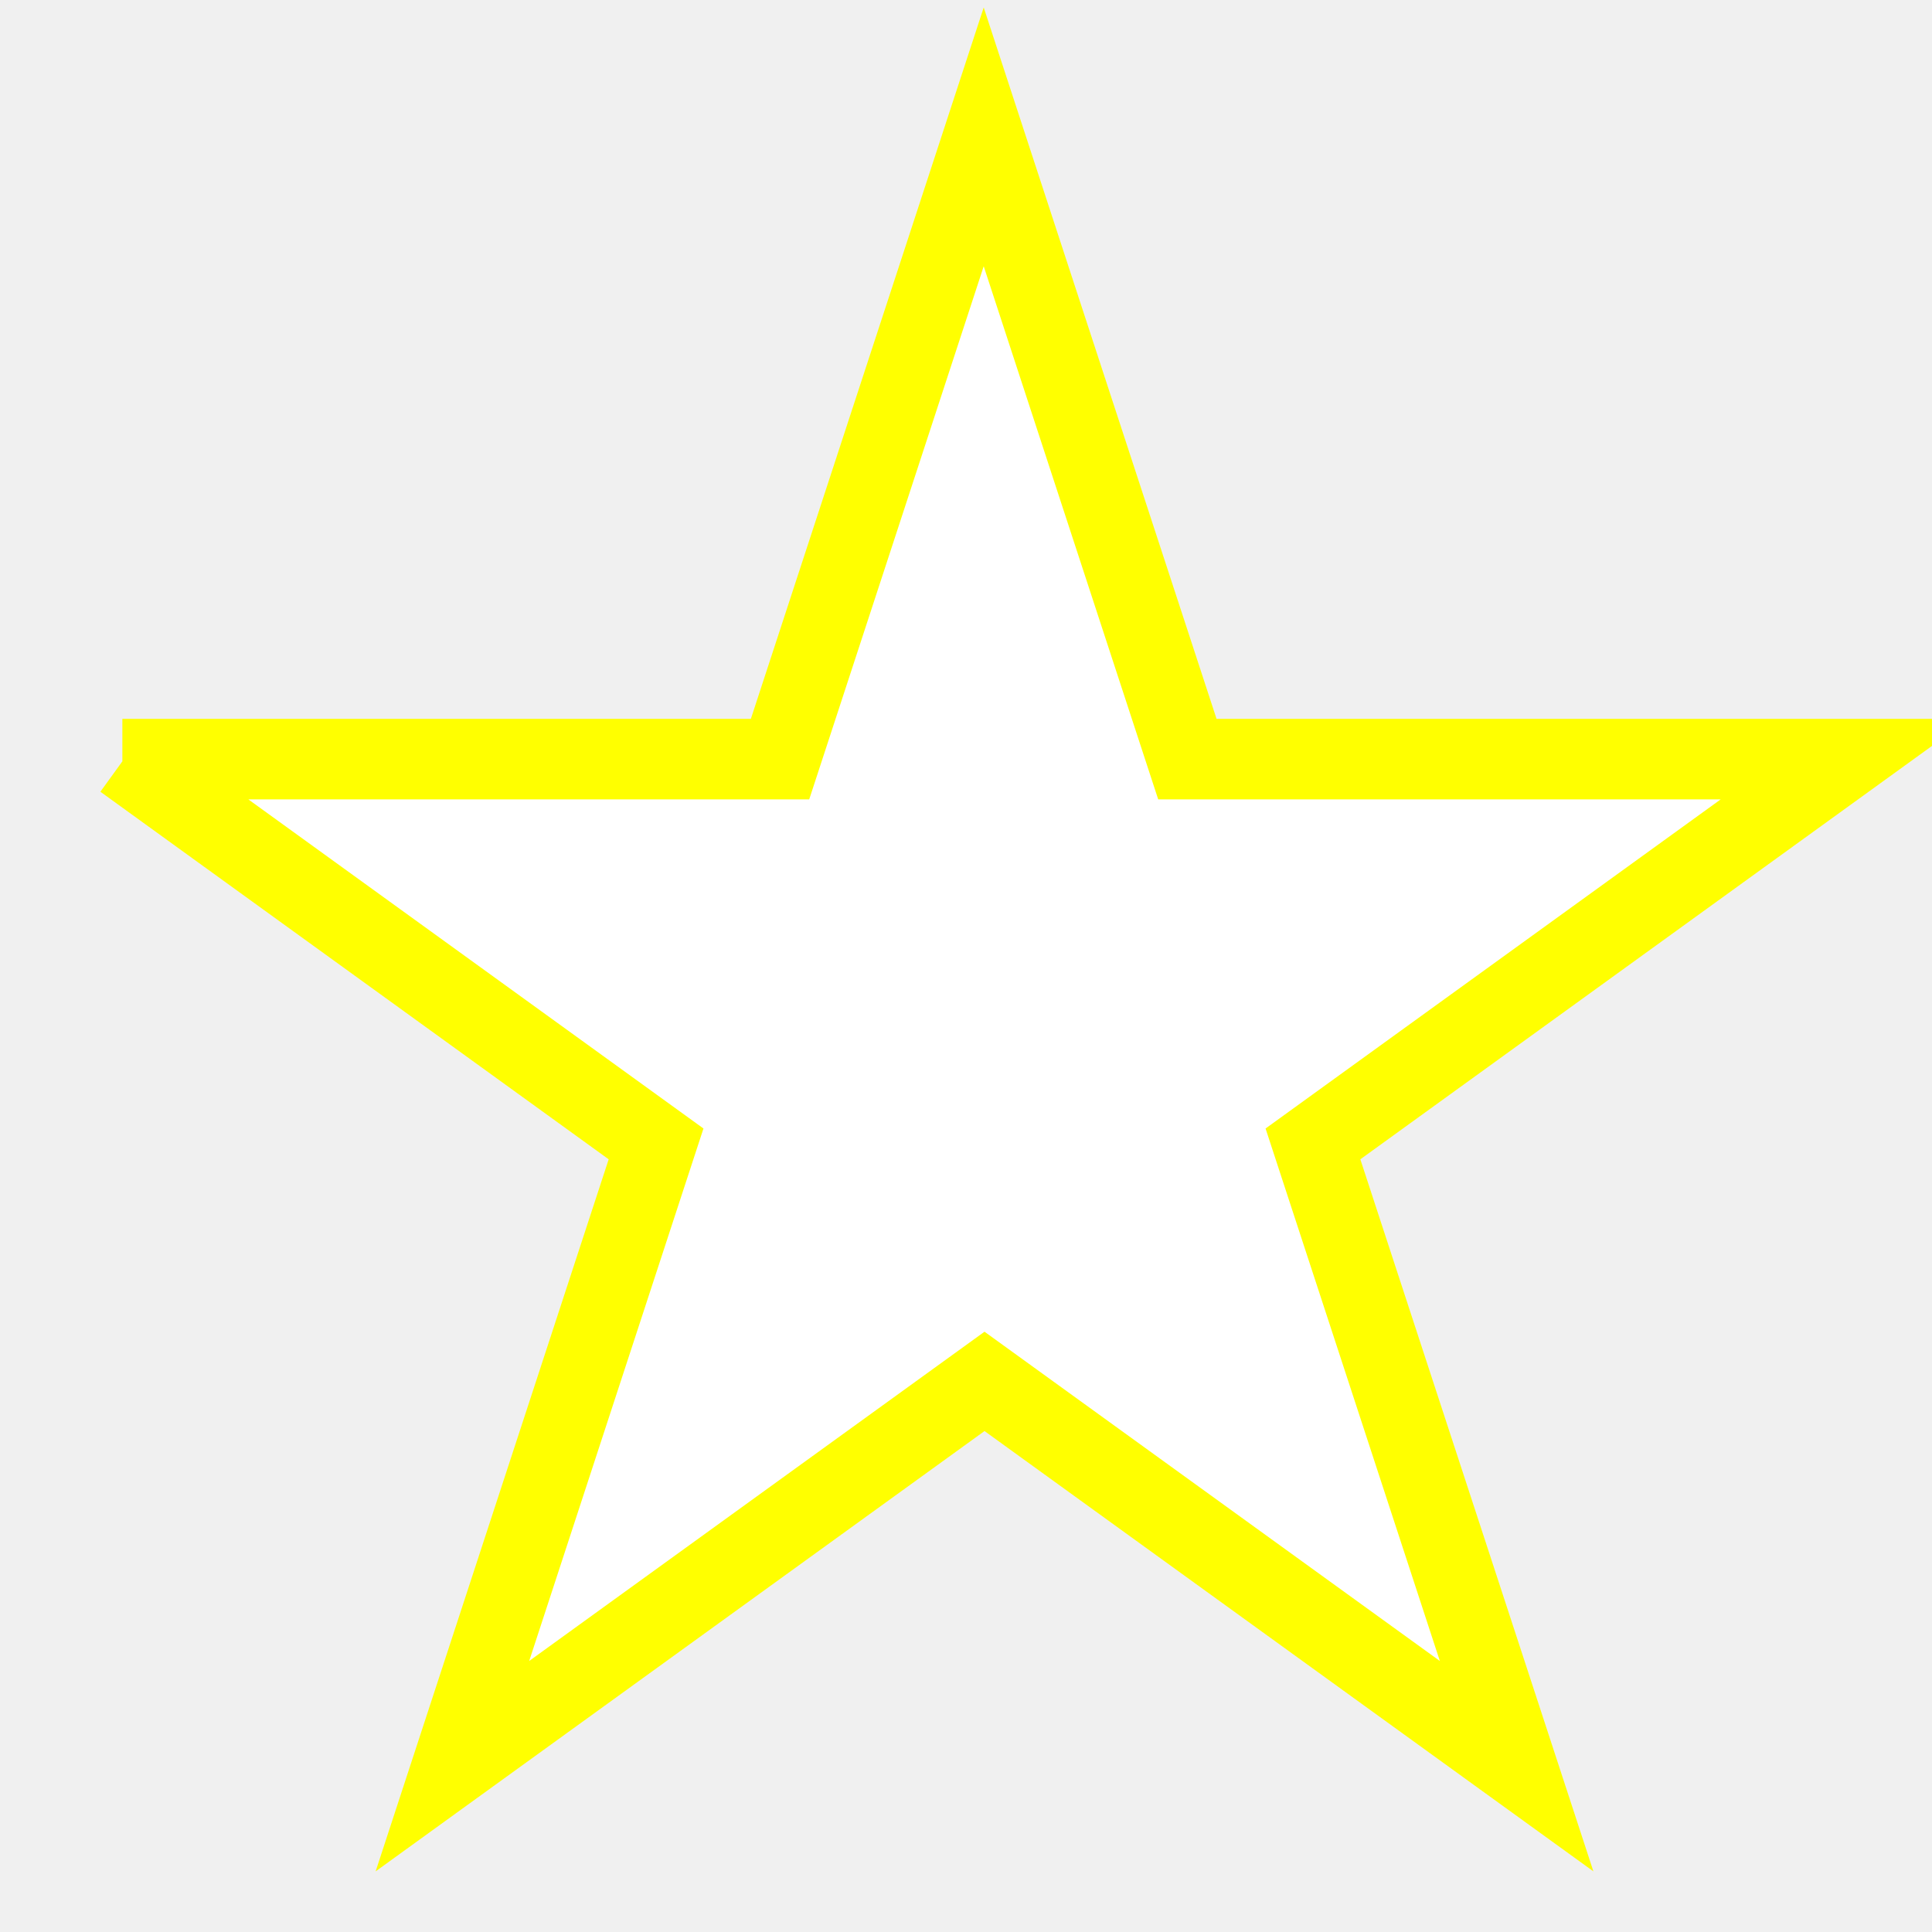
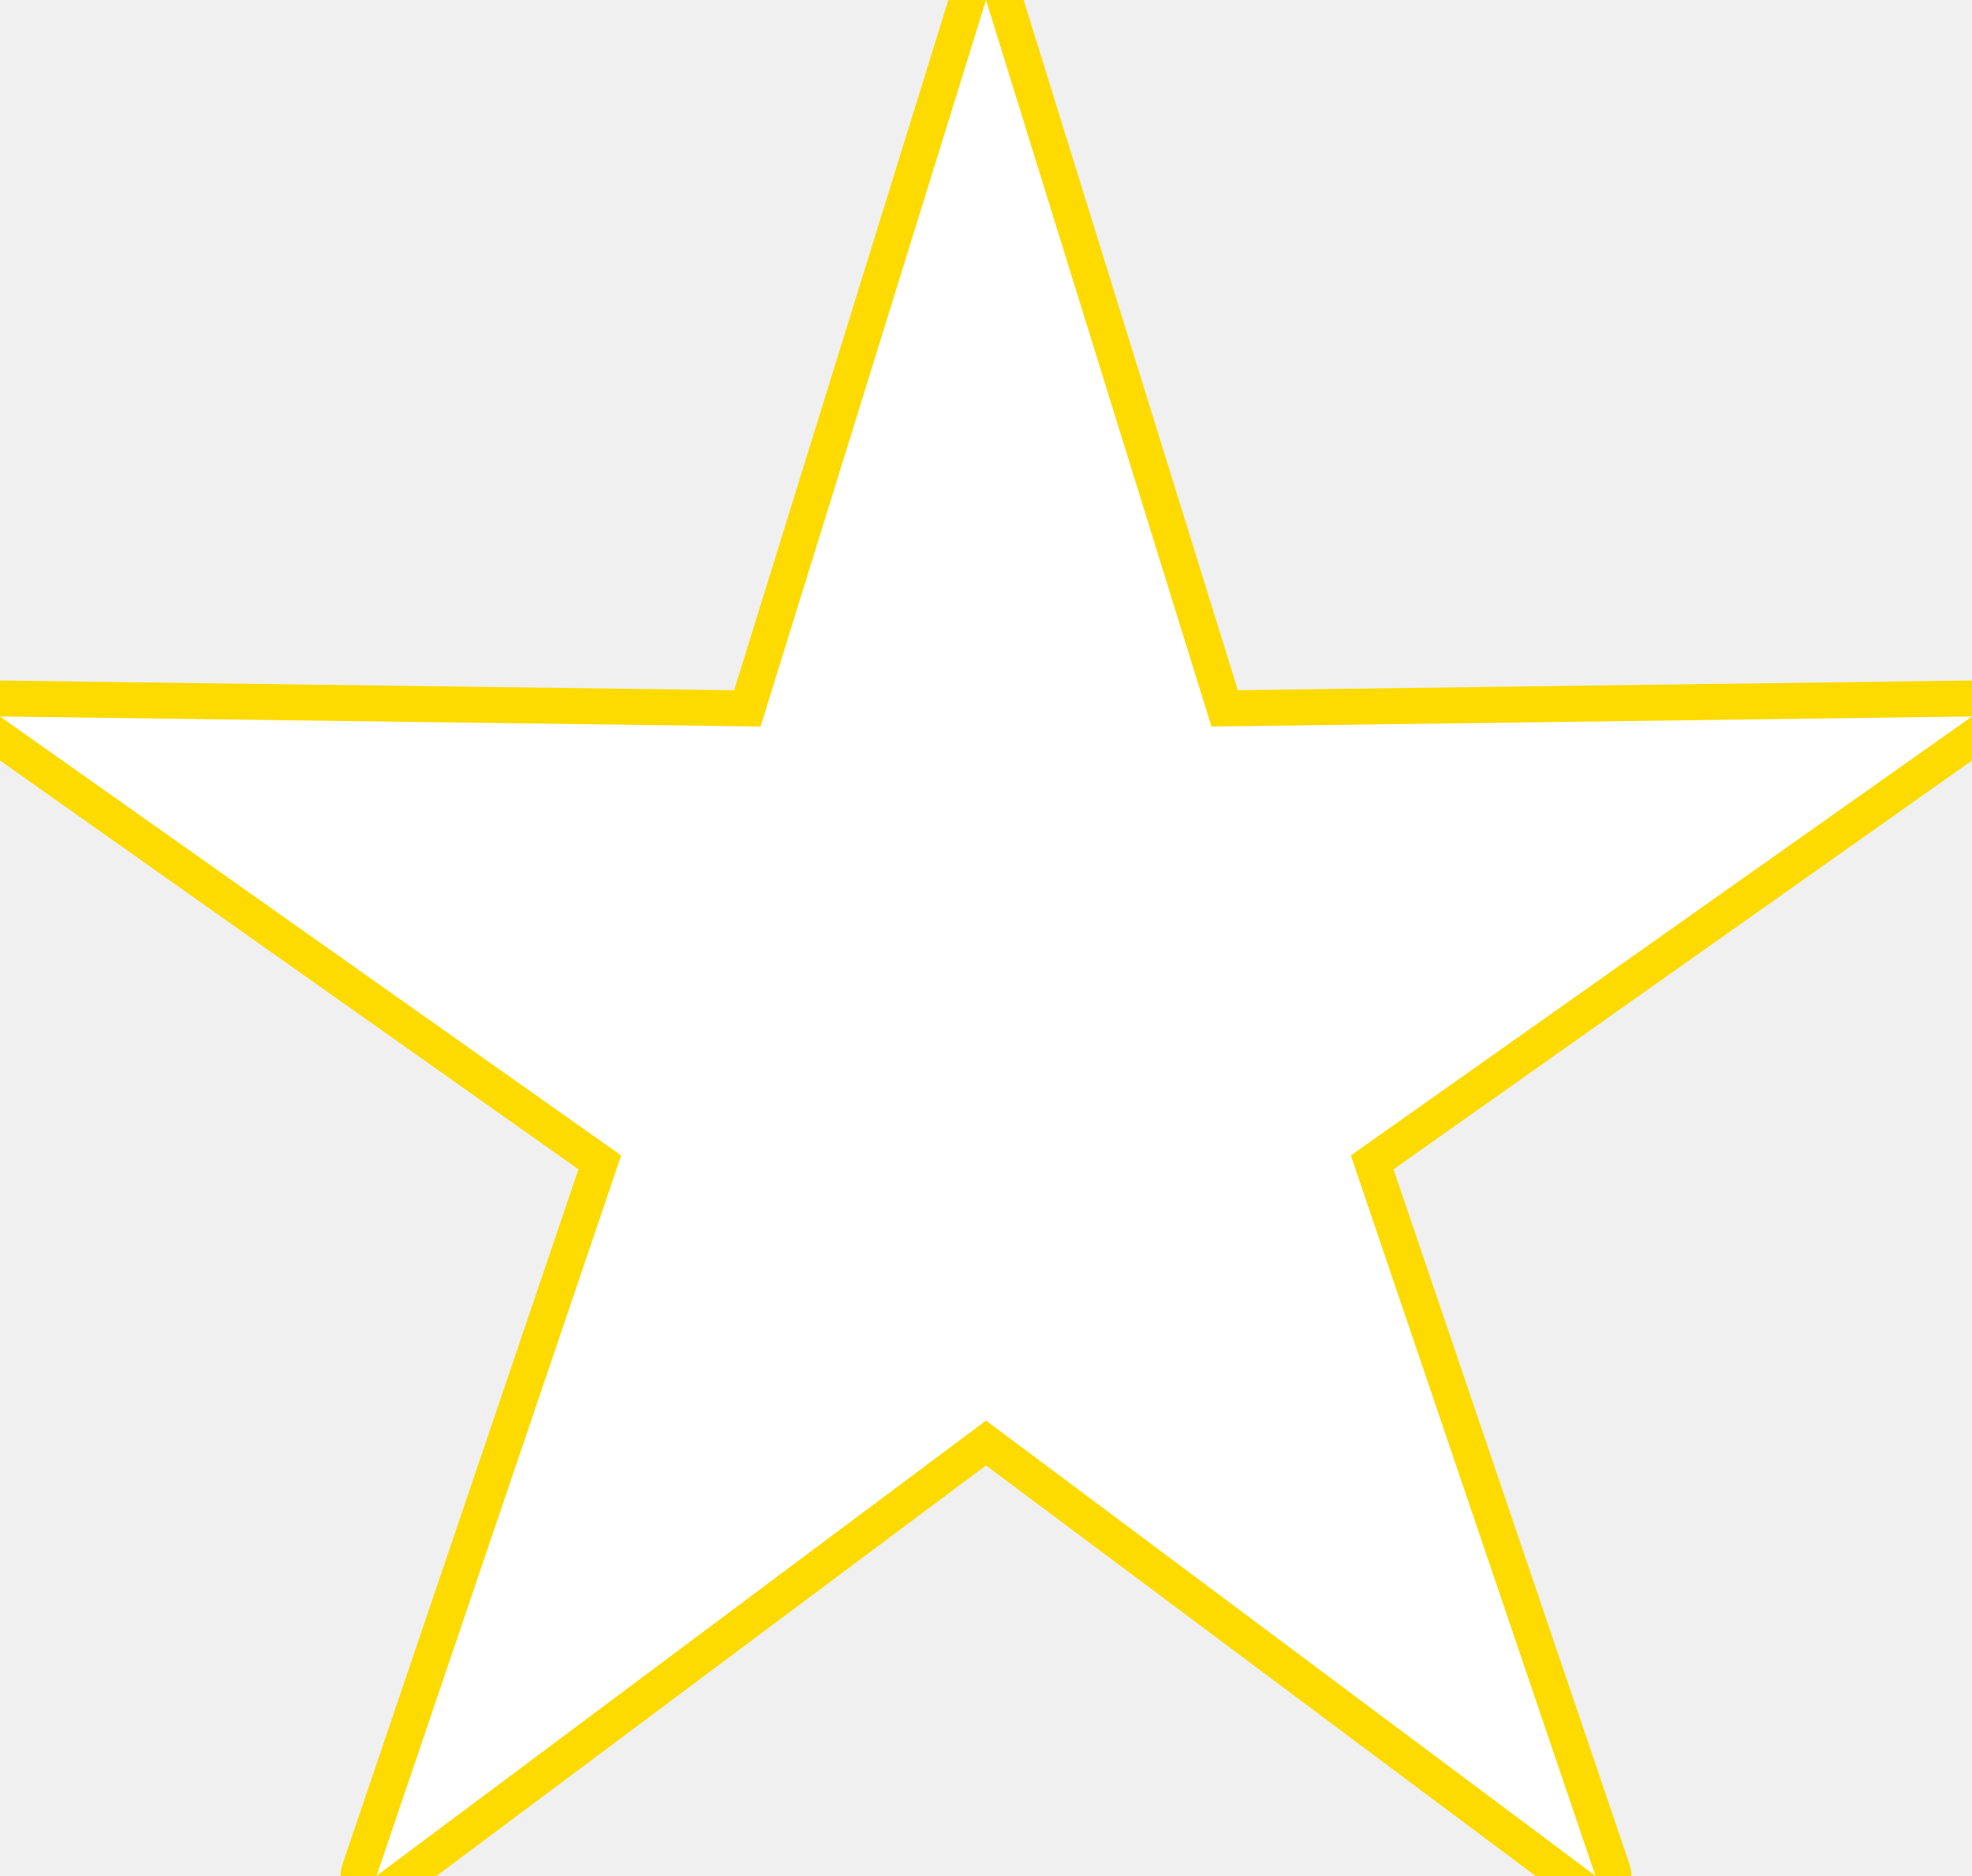
- <svg xmlns="http://www.w3.org/2000/svg" width="24" height="24" clip-rule="evenodd" fill-rule="evenodd">
-   <g class="layer">
-     <path d="m1.52,9.43l8.17,0l2.53,-7.73l2.53,7.73l8.17,0l-6.61,4.78l2.53,7.73l-6.61,-4.78l-6.61,4.78l2.53,-7.73l-6.61,-4.78z" fill="#ffffff" id="svg_2" stroke="#ffff00" />
-   </g>
+ <svg xmlns="http://www.w3.org/2000/svg" xmlns:ns1="https://boxy-svg.com" viewBox="31.208 31.815 27.42 26.079" width="27.42" height="26.079">
+   <path d="M 44.918 31.815 L 48.053 41.916 L 58.628 41.776 L 49.991 47.879 L 53.392 57.894 L 44.918 51.565 L 36.444 57.894 L 39.845 47.879 L 31.208 41.776 L 41.783 41.916 Z" style="stroke-linejoin: round; fill: rgb(255, 255, 255); stroke: rgb(253, 219, 0); paint-order: stroke;" transform="matrix(1, 0, 0, 1, 0, 1.7763568394002505e-15)" ns1:shape="star 44.918 46.231 14.416 14.416 0.37 5 1@8de3a9a9" />
</svg>
